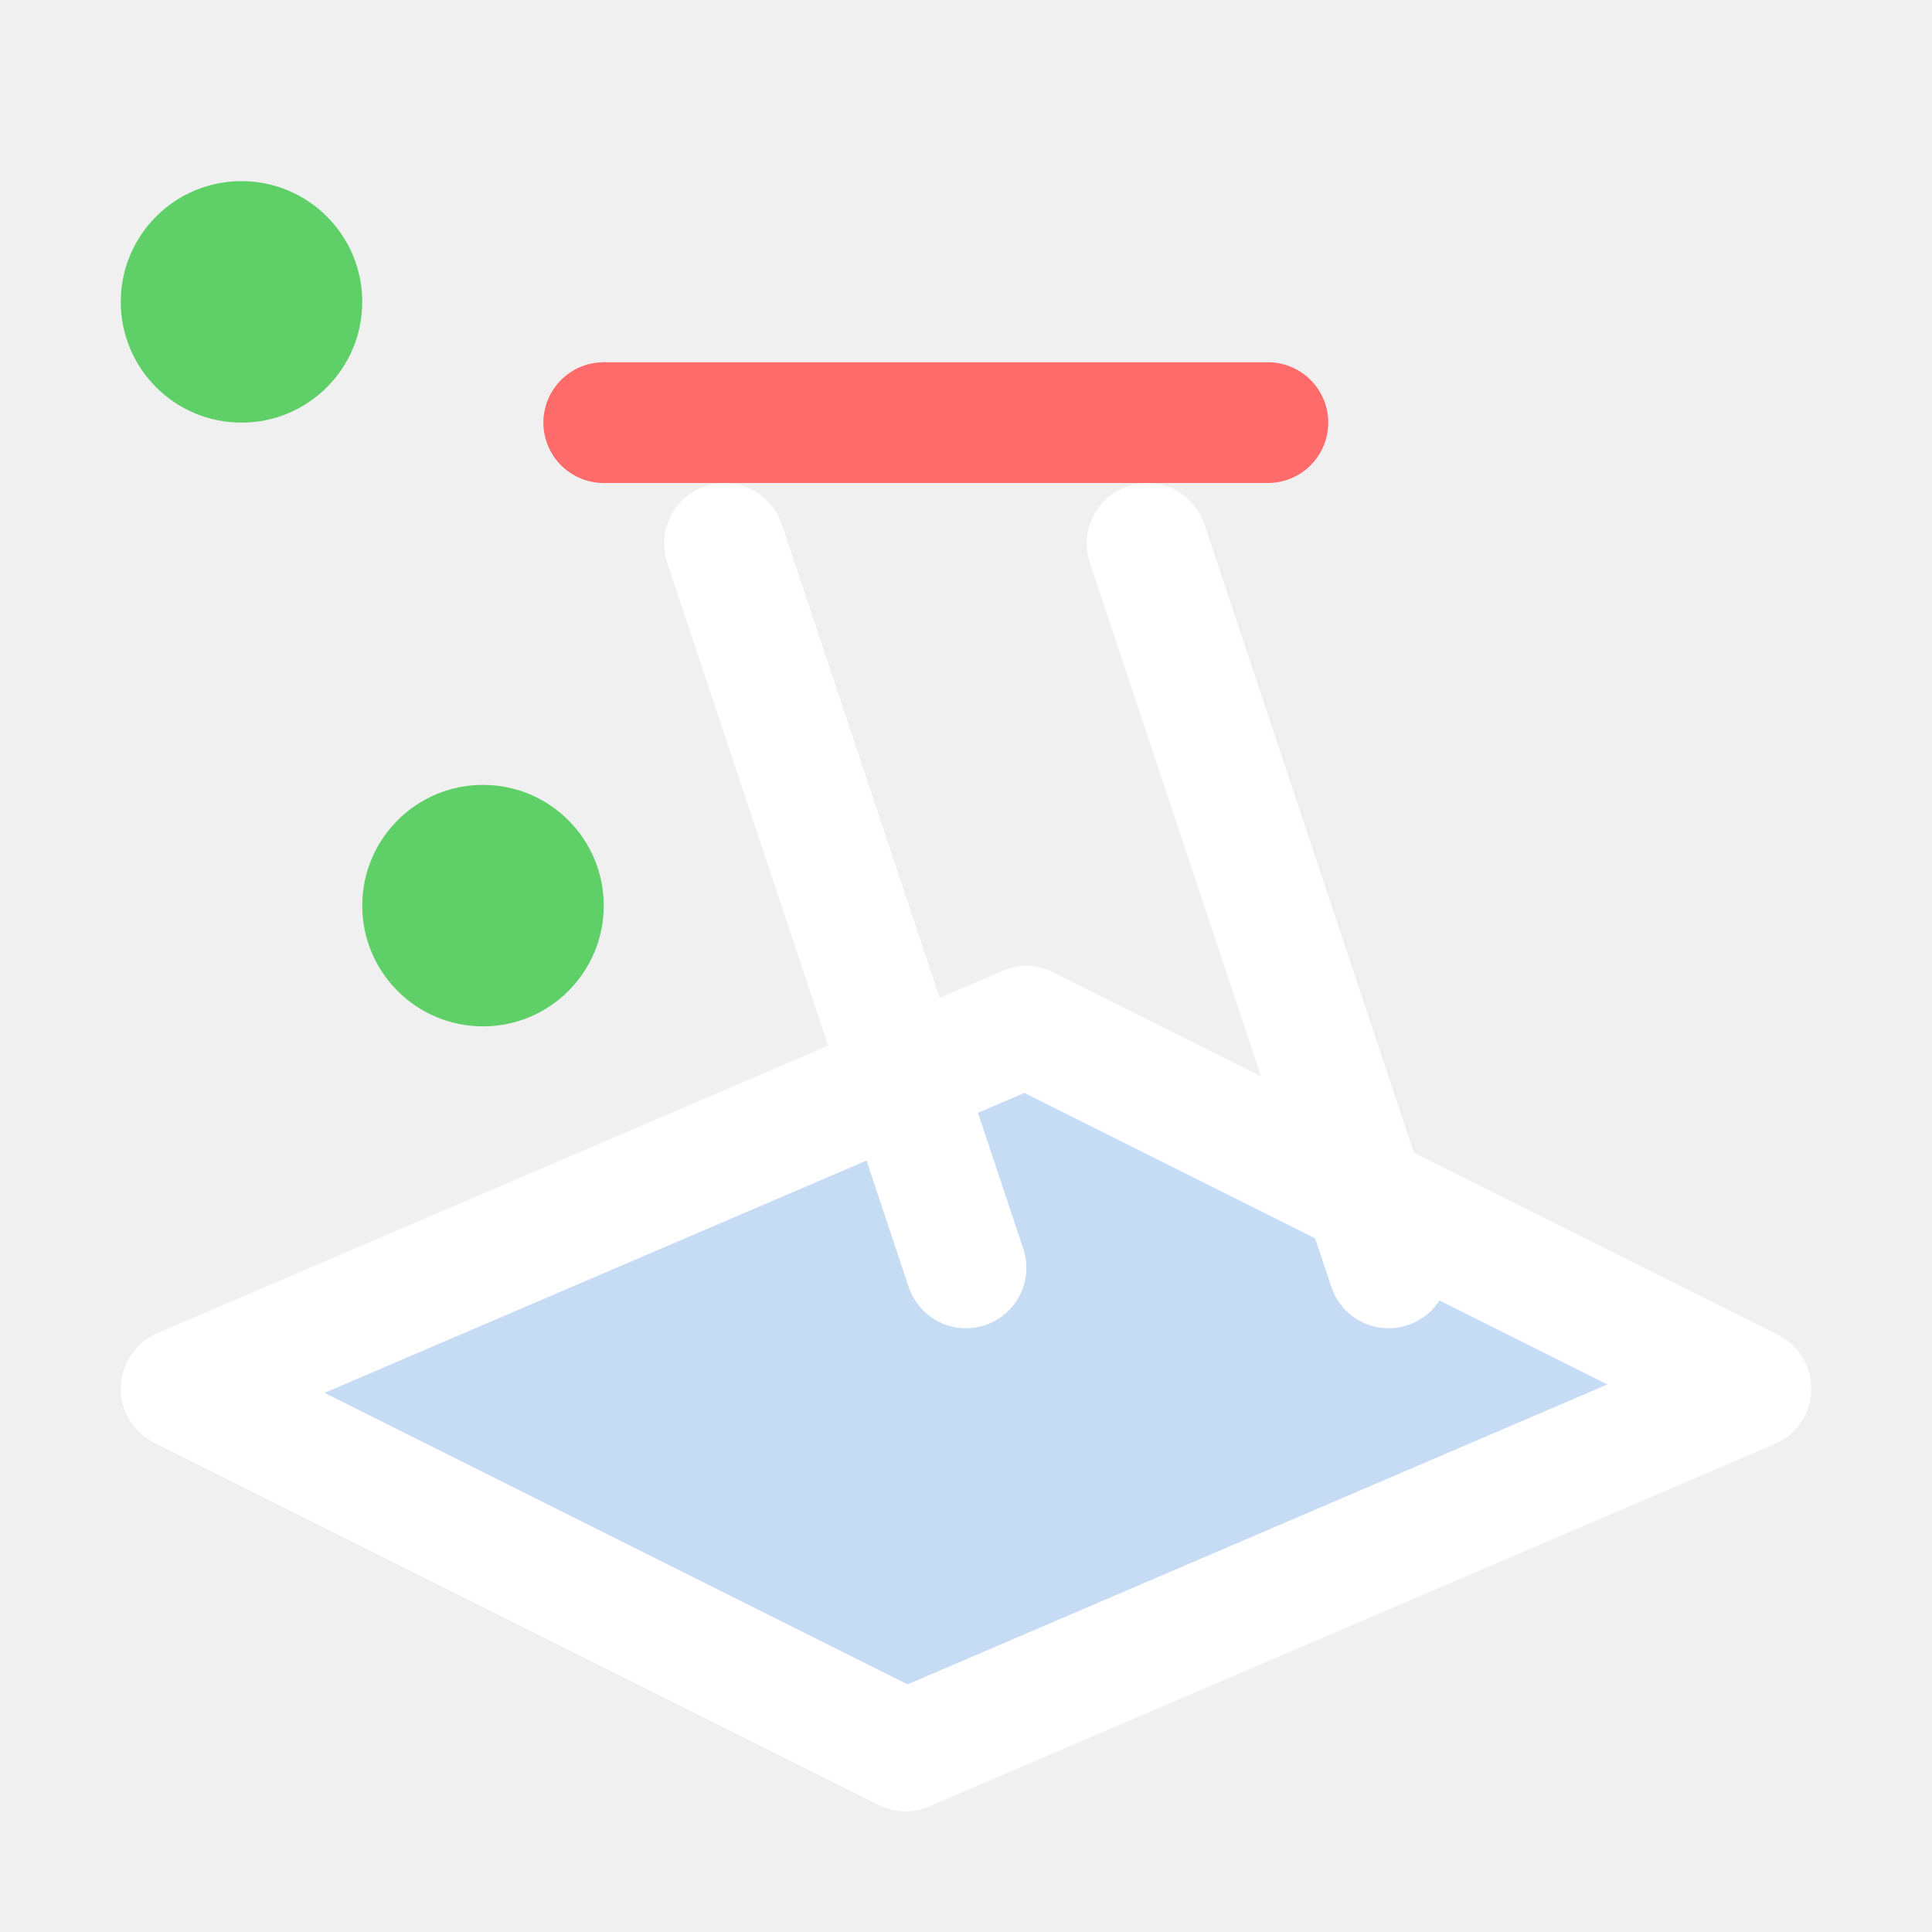
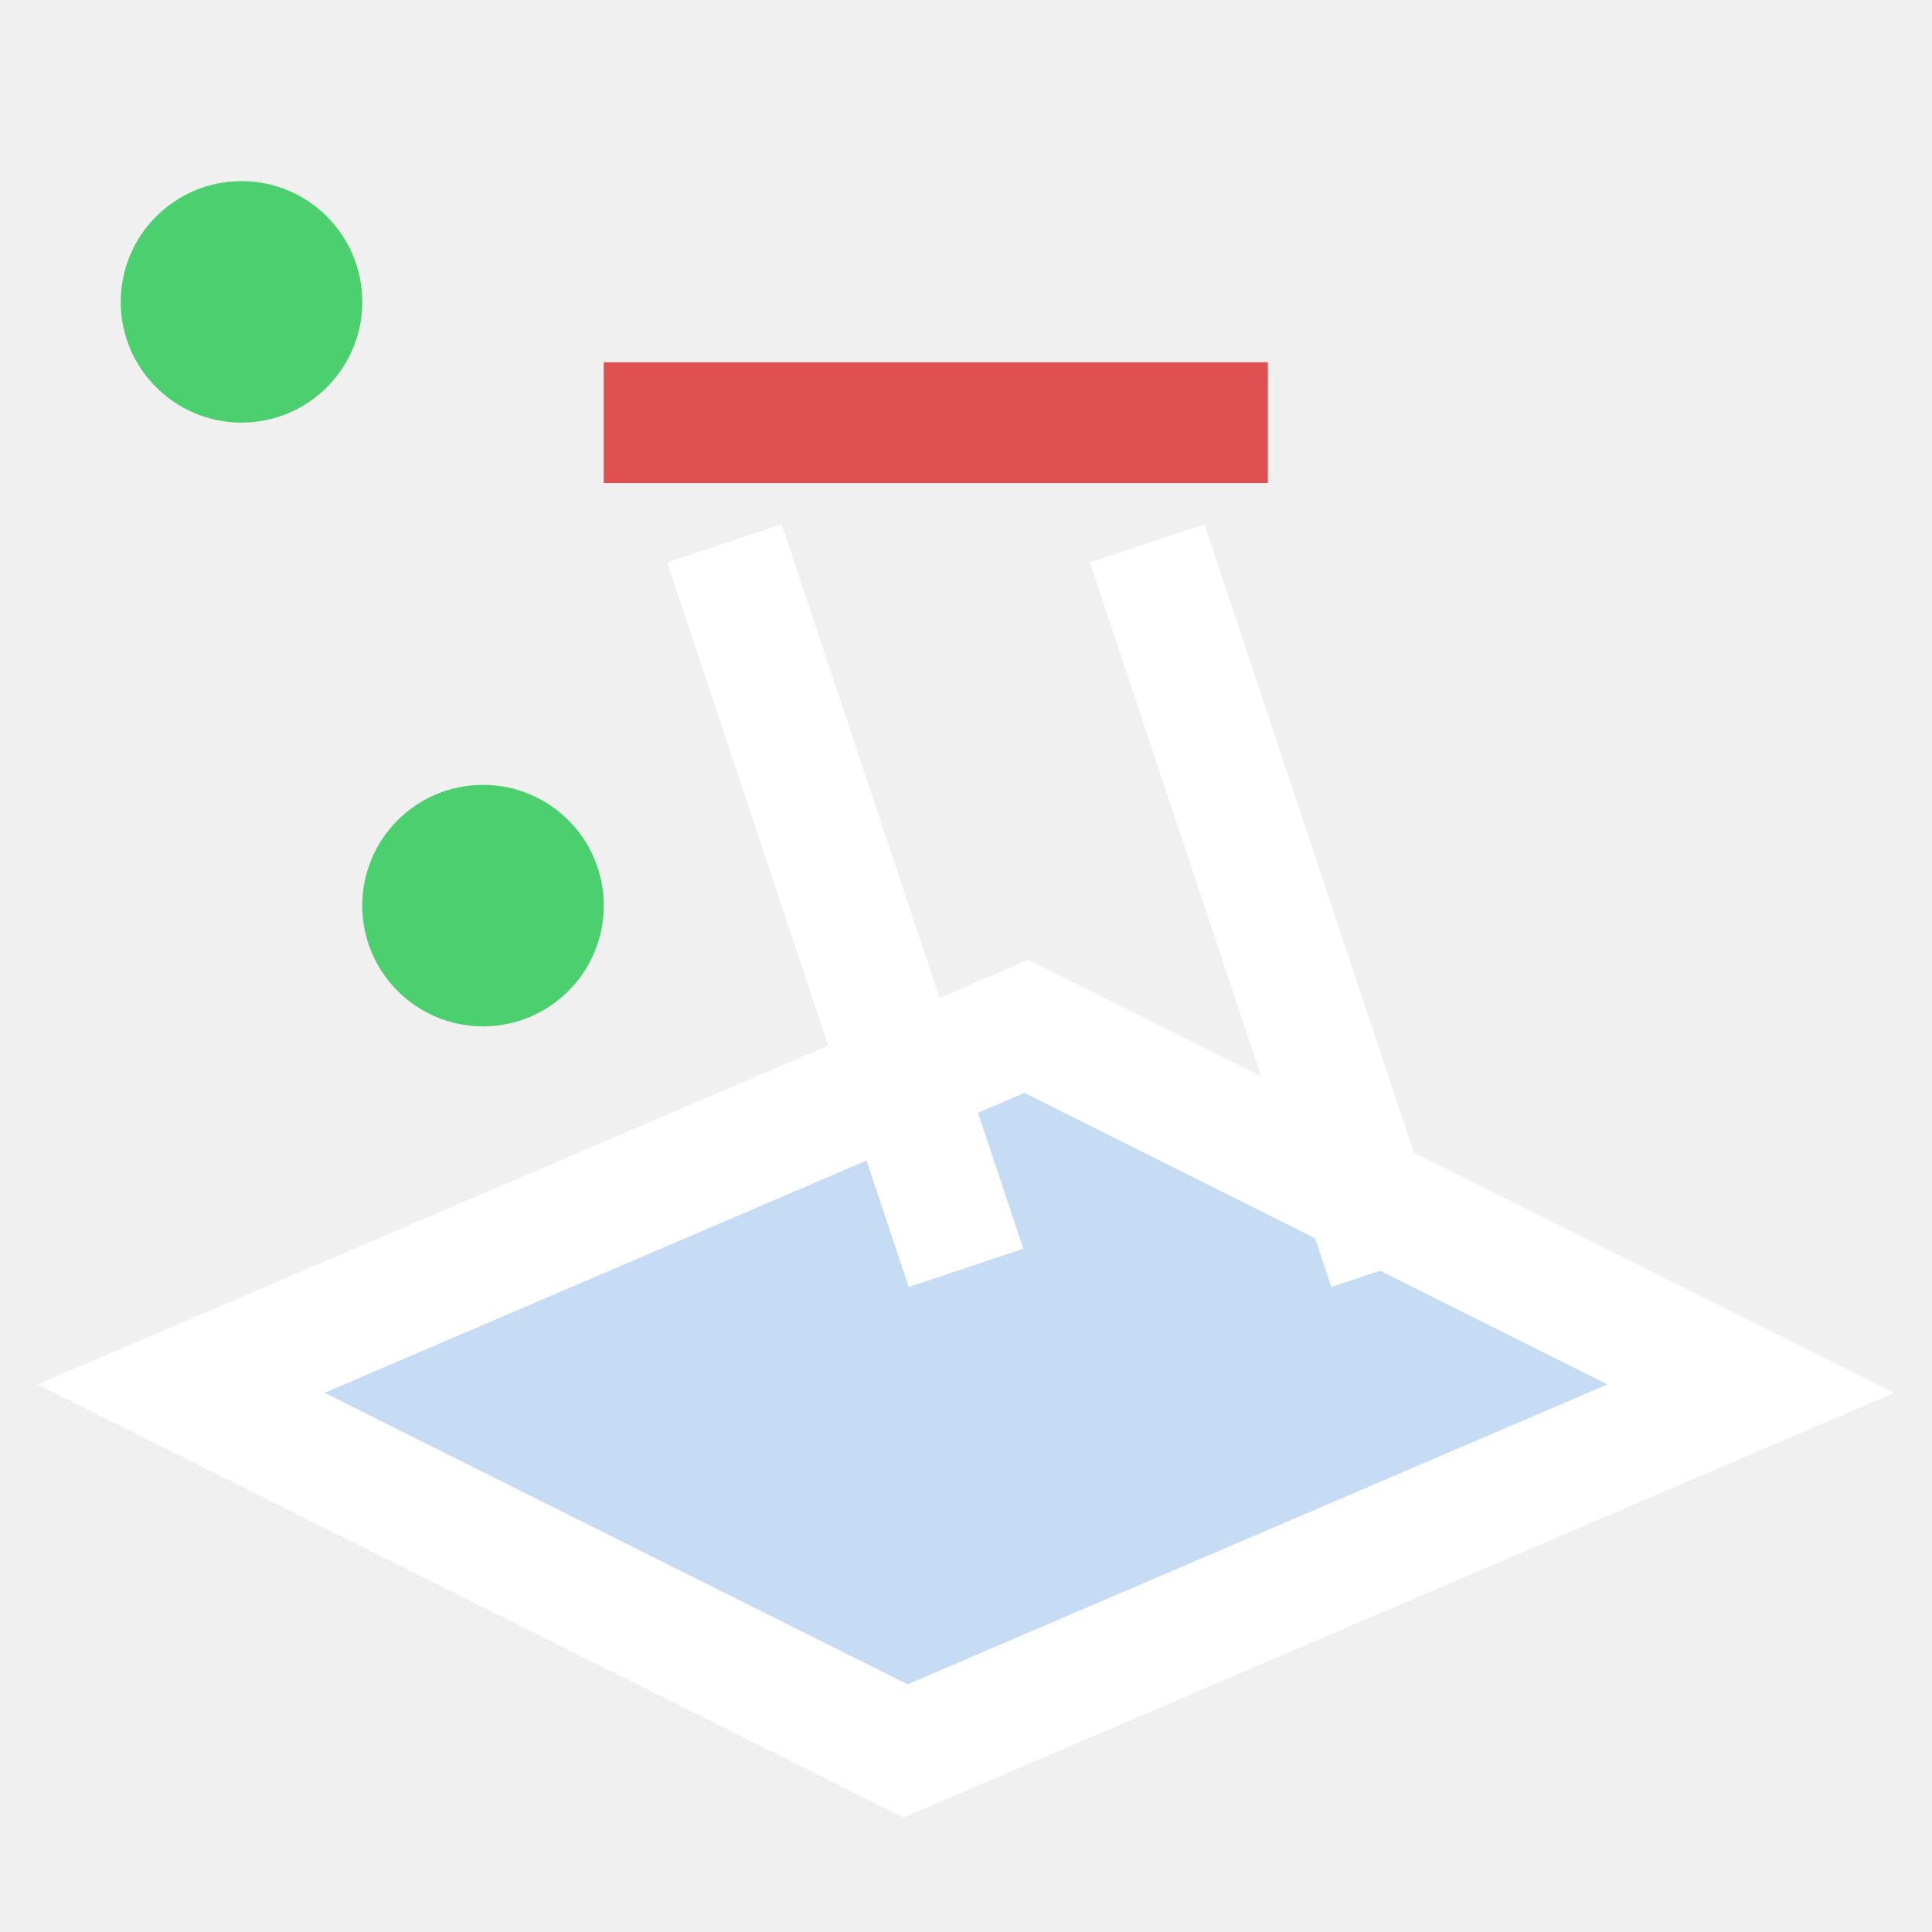
- <svg xmlns="http://www.w3.org/2000/svg" width="16" height="16" viewBox="0 0 16 16" stroke-width="1" stroke-linecap="round" stroke-linejoin="round">
+ <svg xmlns="http://www.w3.org/2000/svg" width="16" height="16" viewBox="0 0 16 16" stroke-width="1" stroke-linecap="butt" stroke-linejoin="miter">
  <path d="M1.5 11.5L7.5 14.5L14.5 11.5L8.5 8.5Z" fill="#4a9eff" fill-opacity="0.25" />
  <path d="M1.5 11.5L7.5 14.5L14.5 11.5L8.5 8.5Z" fill="none" stroke="#ffffff" />
-   <path d="M5 3.5H10.5" fill="none" stroke="#ff6b6b" />
+   <path d="M5 3.5H10.5" fill="none" stroke="#e05050" />
  <path d="M6 4.5L8 10.5M9.5 4.5L11.5 10.5" fill="none" stroke="#ffffff" />
-   <path d="M1 2.5A1 1 0 1 0 3 2.5A1 1 0 1 0 1 2.5Z" fill="#5fd068" />
-   <path d="M3 7.5A1 1 0 1 0 5 7.5A1 1 0 1 0 3 7.5Z" fill="#5fd068" />
+   <path d="M1 2.5A1 1 0 1 0 3 2.5A1 1 0 1 0 1 2.5Z" fill="#4ccf6f" />
+   <path d="M3 7.5A1 1 0 1 0 5 7.5A1 1 0 1 0 3 7.5Z" fill="#4ccf6f" />
</svg>
